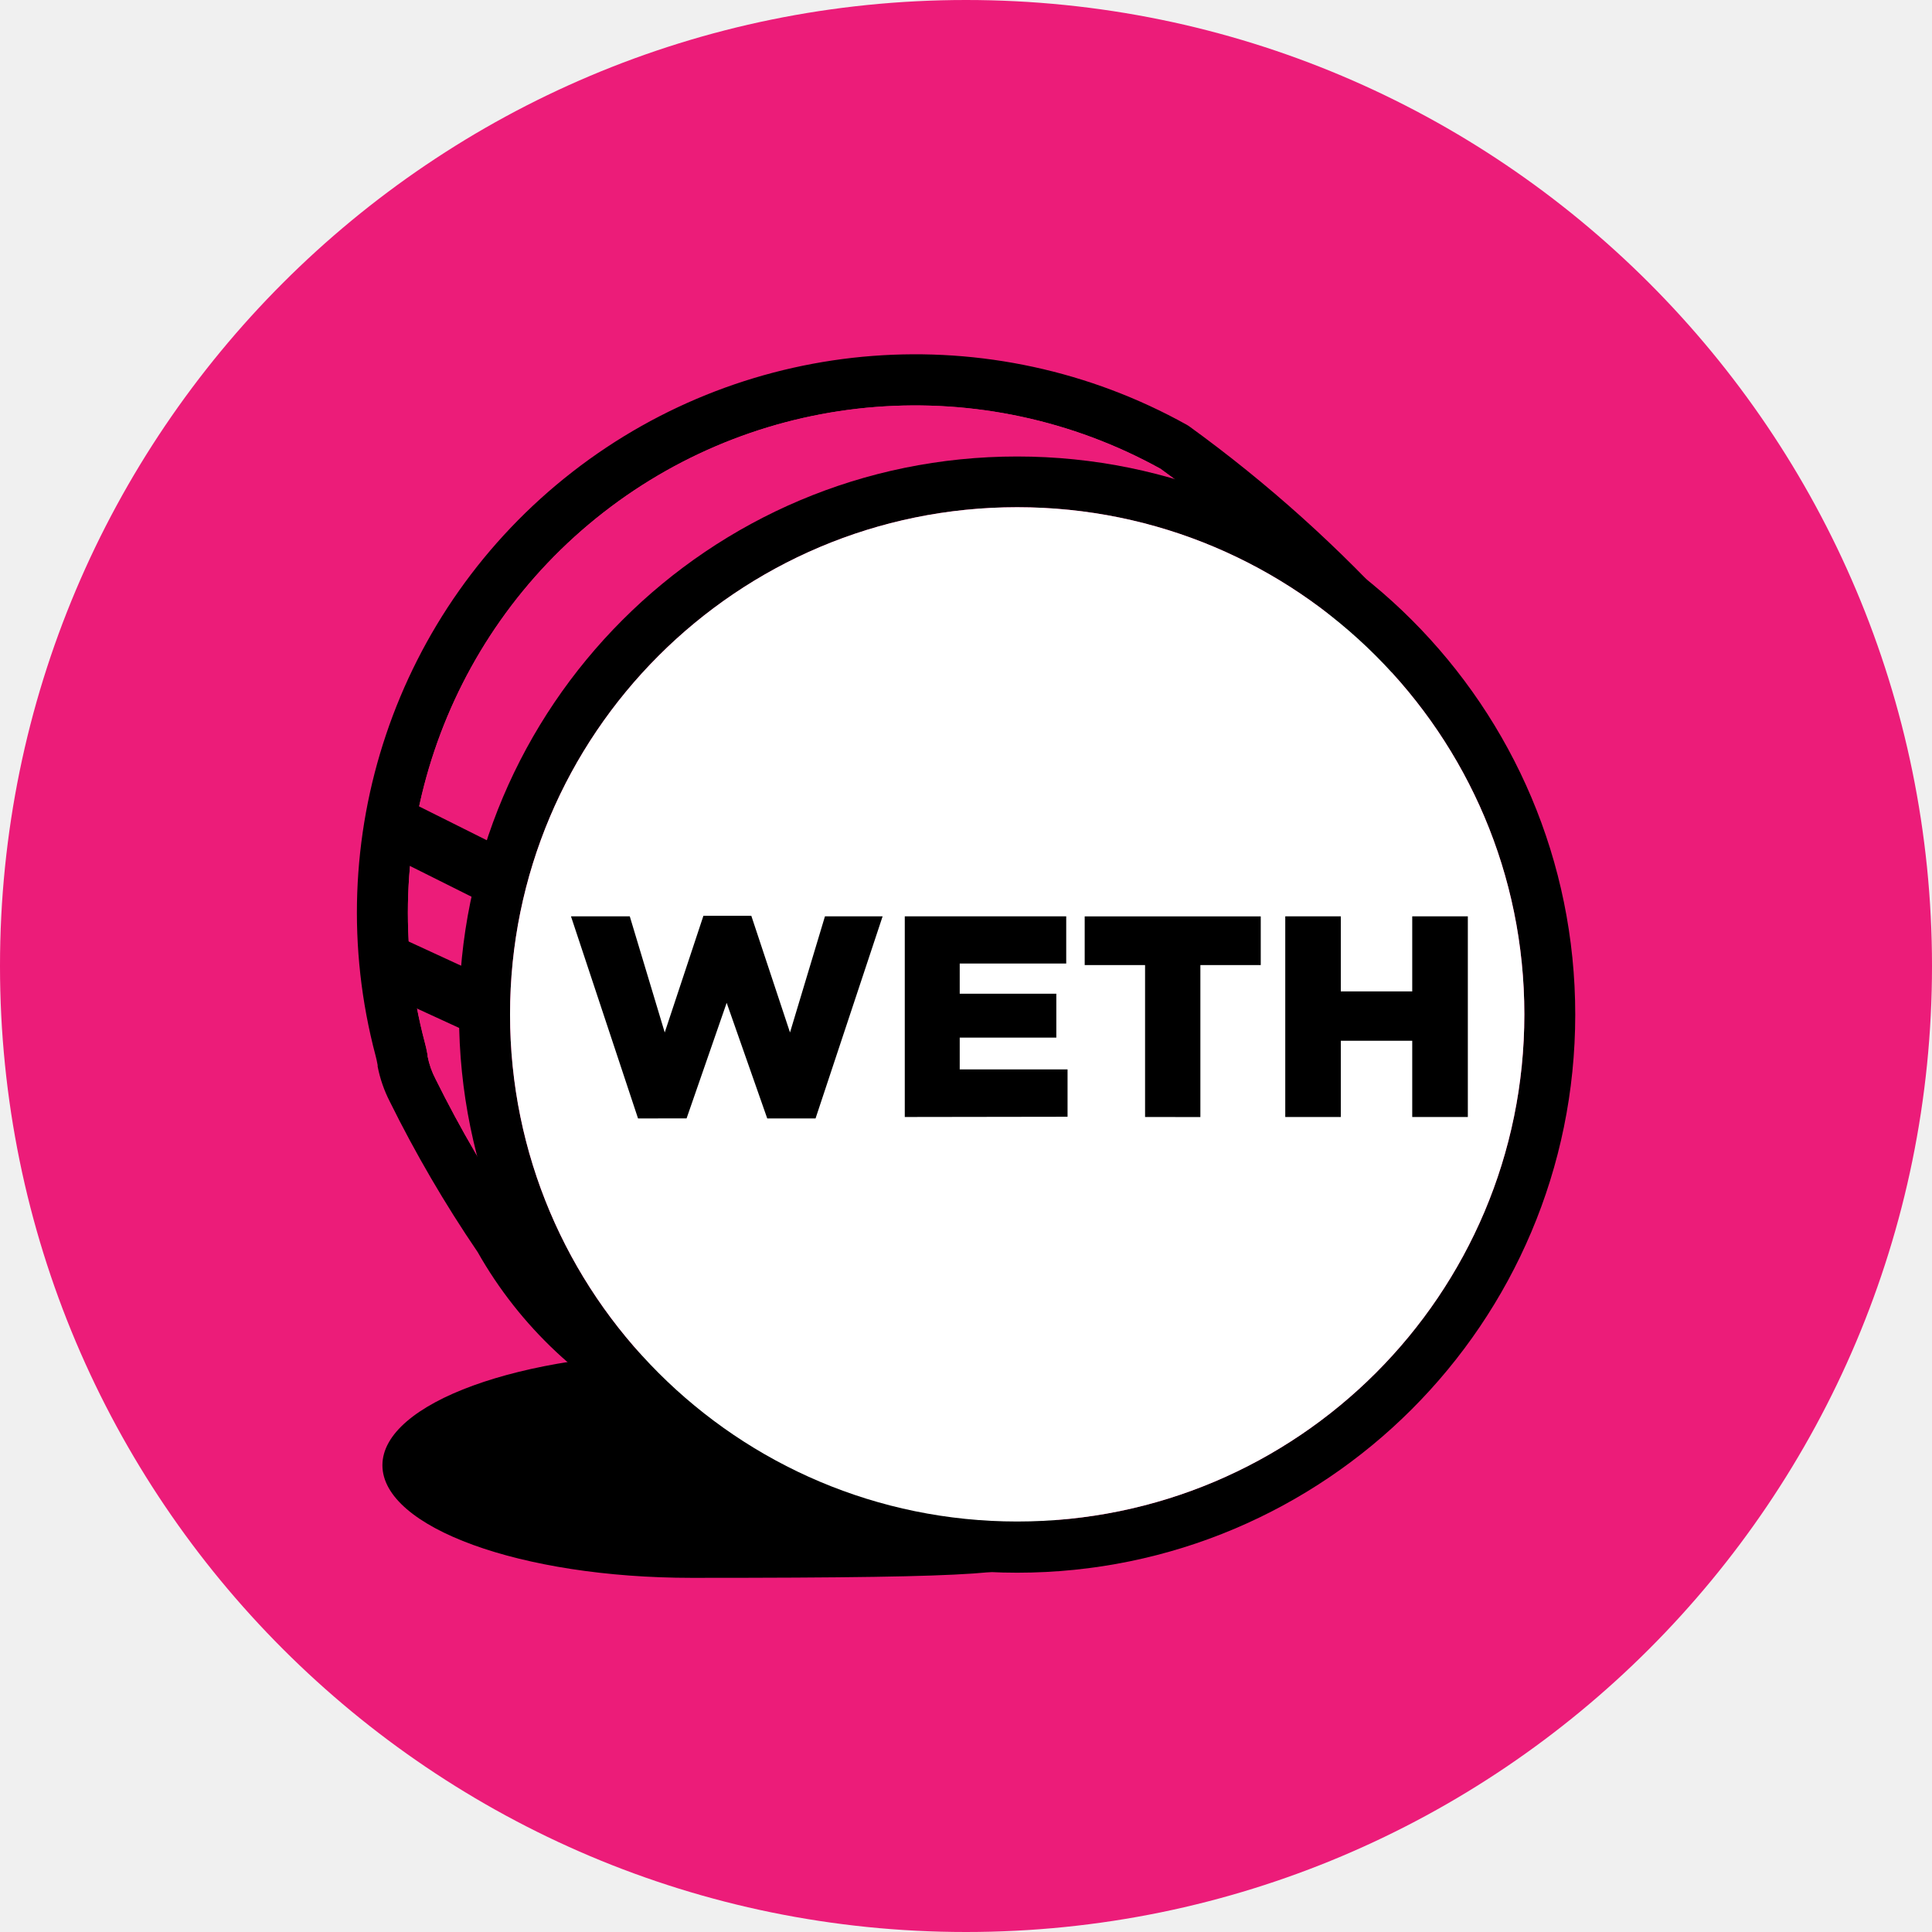
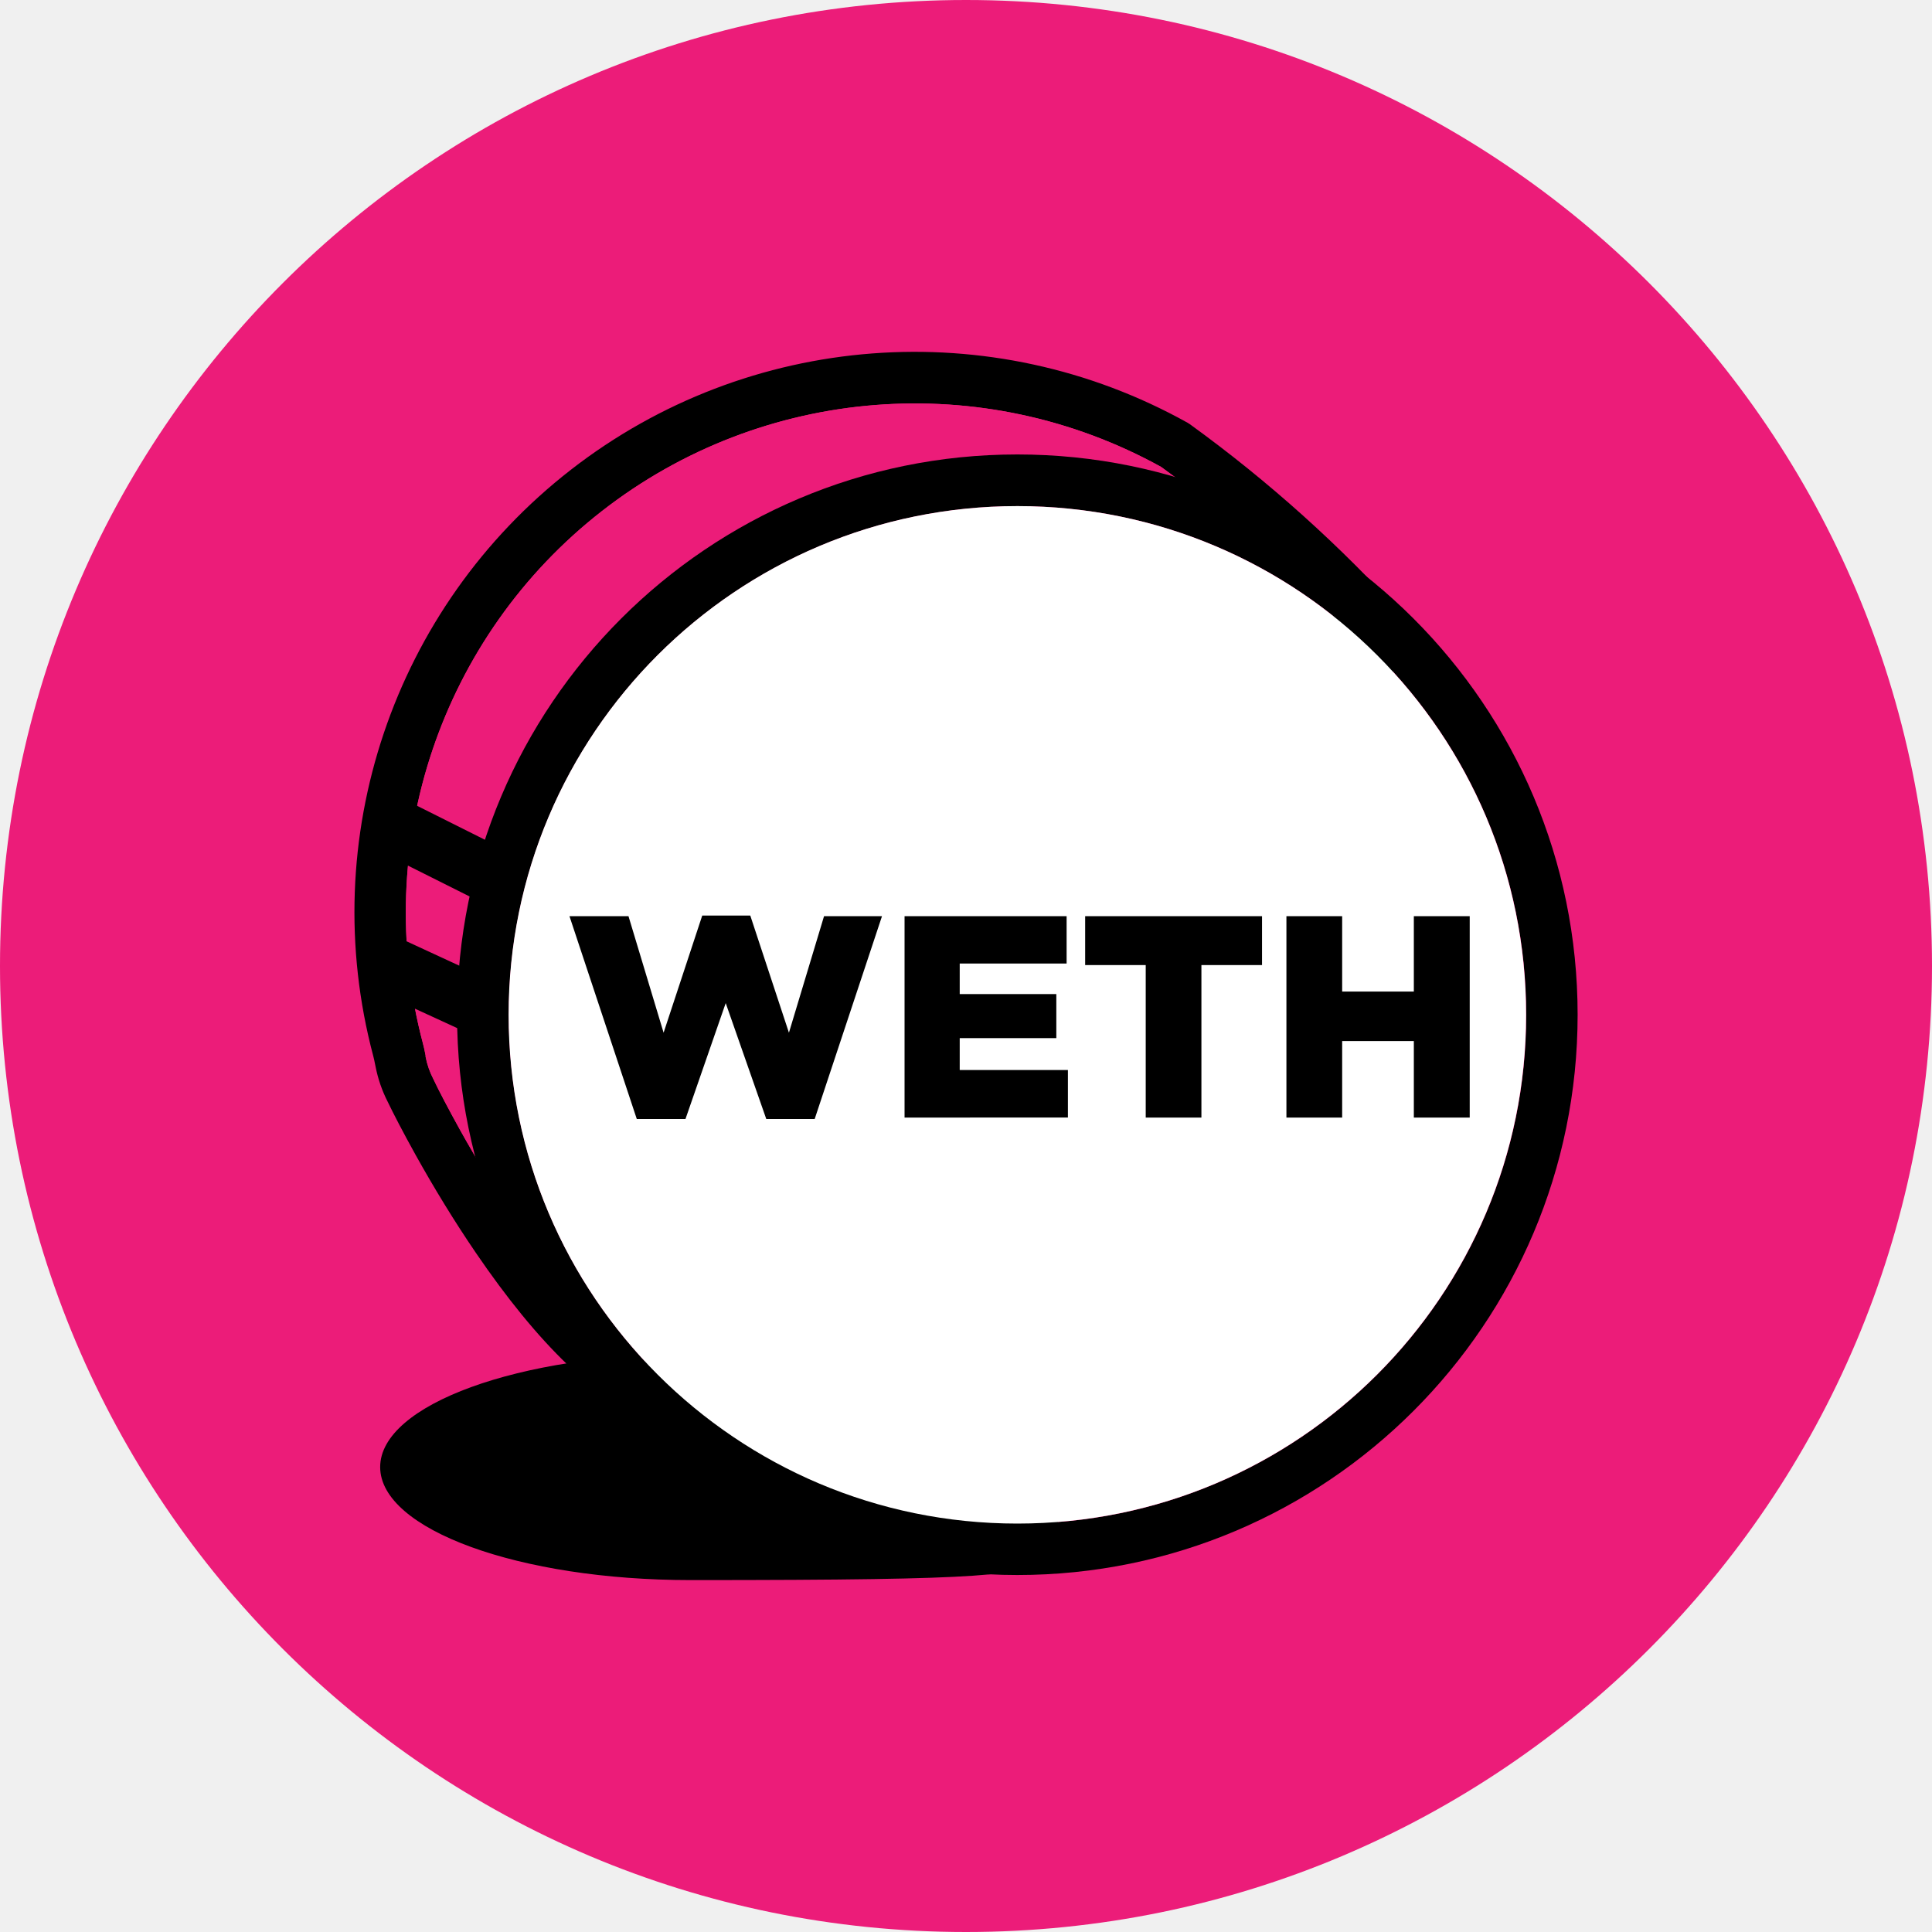
- <svg xmlns="http://www.w3.org/2000/svg" width="32" height="32">
-   <circle data-name="Ellipse 142" cx="16" cy="16" r="16" fill="#ec1c79" />
-   <g data-name="Group 197">
-     <path d="M11.456 26.134c5.2 0 5.2-.078 6.083-.339 1.152-.342-3.256-3.392-6.083-3.392s-5.122.836-5.122 1.866 2.293 1.865 5.122 1.865Z" />
-     <path data-name="Oval" d="m23.265 10.269.239.258-.209.283c-6.783 9.17-10.691 13.323-12.348 12.77a6.953 6.953 0 0 1-3.035-2.841 20.9 20.9 0 0 1-1.457-2.496 2.2 2.2 0 0 1-.2-.578v-.023c-.016-.082-.021-.108-.033-.152A9.247 9.247 0 0 1 19.659 7.037l.035.022a22.783 22.783 0 0 1 3.571 3.21Zm-4.04-2.502a8.4 8.4 0 0 0-12.189 9.5c.019.069.027.108.046.208v.021a1.377 1.377 0 0 0 .133.377 20.148 20.148 0 0 0 1.392 2.384 6.347 6.347 0 0 0 2.605 2.515c1.044.351 4.975-3.81 11.186-12.183a21.336 21.336 0 0 0-3.173-2.822Z" />
-     <path d="M19.227 7.767a8.4 8.4 0 0 0-12.19 9.5c.019.069.027.108.046.208v.021a1.377 1.377 0 0 0 .131.375 20.148 20.148 0 0 0 1.392 2.384 6.347 6.347 0 0 0 2.605 2.515c1.044.351 4.975-3.81 11.186-12.183a21.335 21.335 0 0 0-3.175-2.822Z" fill="#ec1c79" />
-     <path data-name="Oval" d="M16.848 26.049a9.244 9.244 0 1 1 9.243-9.243 9.244 9.244 0 0 1-9.243 9.243Zm0-.848a8.4 8.4 0 1 0-8.4-8.4 8.4 8.4 0 0 0 8.4 8.4Z" />
-     <path data-name="Path" d="M16.848 25.201a8.4 8.4 0 1 0-8.4-8.4 8.4 8.4 0 0 0 8.4 8.4Z" fill="#fff" />
-     <path d="m10.568 18.525-1.111-3.348h.974l.579 1.924.641-1.933h.793l.641 1.933.579-1.924h.955l-1.111 3.348h-.8l-.672-1.915-.664 1.914Zm4.418-.024v-3.324h2.674v.782h-1.764v.5h1.6v.727h-1.6v.527h1.786v.784Zm3.98 0v-2.516h-1v-.807h2.916v.807h-1v2.517Zm2.322 0v-3.324h.92v1.244h1.183v-1.244h.921v3.324h-.921v-1.263h-1.183v1.263ZM6.46 14.178a.475.475 0 0 1 .426-.849l1.357.678a.475.475 0 1 1-.426.849Z" />
-     <path data-name="Line" d="M6.303 16.427a.476.476 0 1 1 .4-.863l1.357.626a.475.475 0 0 1-.4.861Z" />
+ <svg xmlns="http://www.w3.org/2000/svg" id="ic_weth_40" width="40" height="40" viewBox="0 0 40 40">
+   <circle id="Ellipse_142" data-name="Ellipse 142" cx="20" cy="20" r="20" fill="#ec1c79" />
+   <g id="Group_197" data-name="Group 197" transform="translate(7.336 7.285)">
+     <path id="Oval" d="M8.526,56.615c6.525,0,6.525-.1,7.632-.425,1.446-.429-4.085-4.256-7.632-4.256S2.1,52.982,2.1,54.275,4.977,56.615,8.526,56.615Z" transform="translate(-1.565 -31.186)" />
+     <path id="Oval-2" data-name="Oval" d="M22.56,6.311l.3.323-.262.354C14.088,18.5,9.185,23.7,7.1,23.006,5.838,22.58,4.568,21.3,3.3,19.442c-.446-.654-.866-1.342-1.247-2.026-.254-.456-.469-.872-.581-1.106a2.756,2.756,0,0,1-.25-.725l-.006-.029c-.02-.1-.027-.135-.042-.191A11.6,11.6,0,0,1,18.036,2.255l.044.028a28.584,28.584,0,0,1,4.48,4.027ZM17.493,3.172A10.541,10.541,0,0,0,2.2,15.093c.023.087.034.136.058.261l0,.026a1.728,1.728,0,0,0,.167.473c.1.214.307.609.549,1.046.367.658.769,1.319,1.2,1.945C5.325,20.522,6.462,21.67,7.445,22c1.31.44,6.241-4.78,14.034-15.285a26.768,26.768,0,0,0-3.987-3.543Z" transform="translate(-0.782 -0.786)" />
+     <path id="Path" d="M19.054,4.734A10.541,10.541,0,0,0,3.76,16.655c.023.087.034.136.058.261l0,.026a1.728,1.728,0,0,0,.165.471c.1.214.307.609.549,1.046.367.658.769,1.319,1.2,1.945C6.882,22.083,8.02,23.23,9,23.56c1.31.44,6.241-4.78,14.034-15.285a26.768,26.768,0,0,0-3.983-3.541Z" transform="translate(-2.343 -2.348)" fill="#ec1c79" />
+     <path id="Oval-3" data-name="Oval" d="M17.63,29.228a11.6,11.6,0,1,1,11.6-11.6,11.6,11.6,0,0,1-11.6,11.6Zm0-1.064A10.533,10.533,0,1,0,7.1,17.63,10.533,10.533,0,0,0,17.63,28.164Z" transform="translate(-3.903 -3.904)" />
+     <path id="Path-2" data-name="Path" d="M19.189,29.723A10.533,10.533,0,1,0,8.656,19.189,10.533,10.533,0,0,0,19.189,29.723Z" transform="translate(-5.462 -5.464)" fill="#fff" />
+     <path id="WETH" d="M13.155,33.77l-1.394-4.2h1.222l.727,2.413.8-2.425h.995l.8,2.425.727-2.413h1.2l-1.394,4.2H15.836l-.84-2.4-.833,2.4Zm5.544-.03V29.57h3.355v.981H19.841v.632h2v.912h-2v.661h2.24v.983Zm4.993,0V30.583H22.438V29.57H26.1v1.013H24.845V33.74Zm2.913,0V29.57h1.154v1.561h1.484V29.57H30.4V33.74H29.243V32.156H27.759V33.74Z" transform="translate(-7.307 -17.887)" />
+     <path id="Line" d="M2.009,24.84a.6.6,0,0,1,.535-1.065l1.7.851a.6.6,0,1,1-.535,1.065Z" transform="translate(-1.315 -14.412)" />
+     <path id="Line-2" data-name="Line" d="M1.5,31.786A.6.6,0,1,1,2,30.7l1.7.786a.6.6,0,0,1-.5,1.081Z" transform="translate(-1.002 -18.535)" />
  </g>
</svg>
